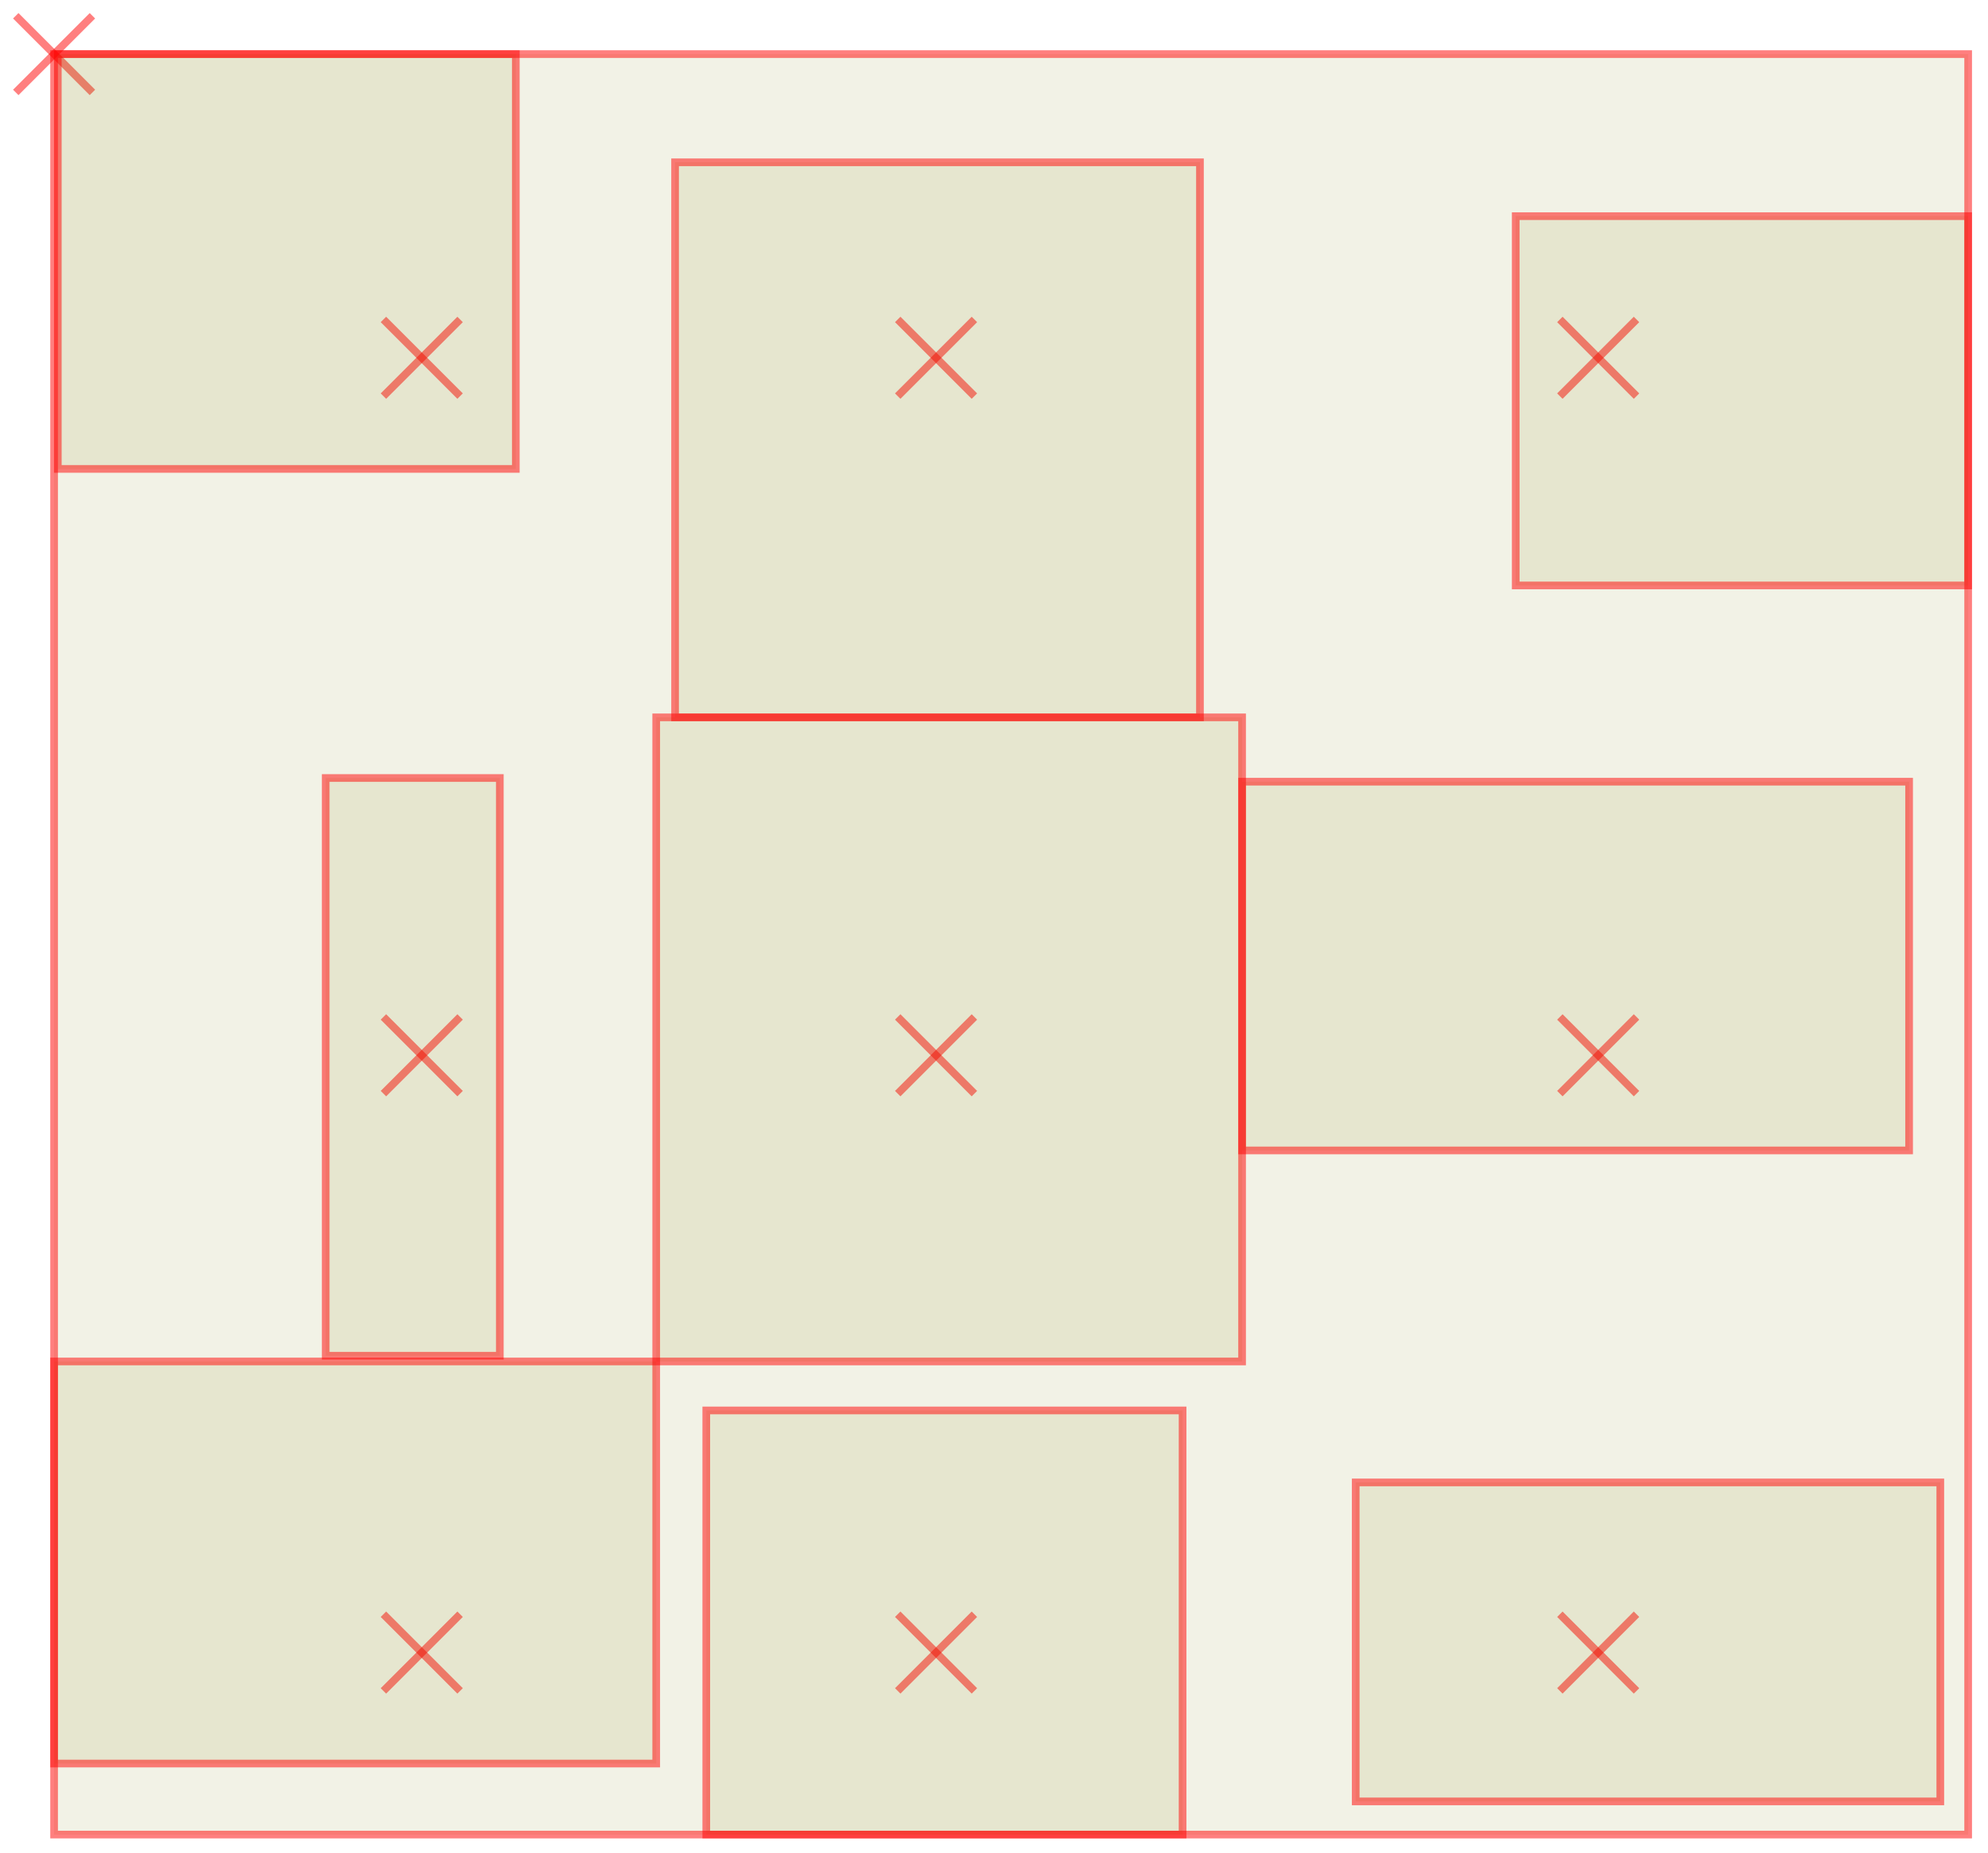
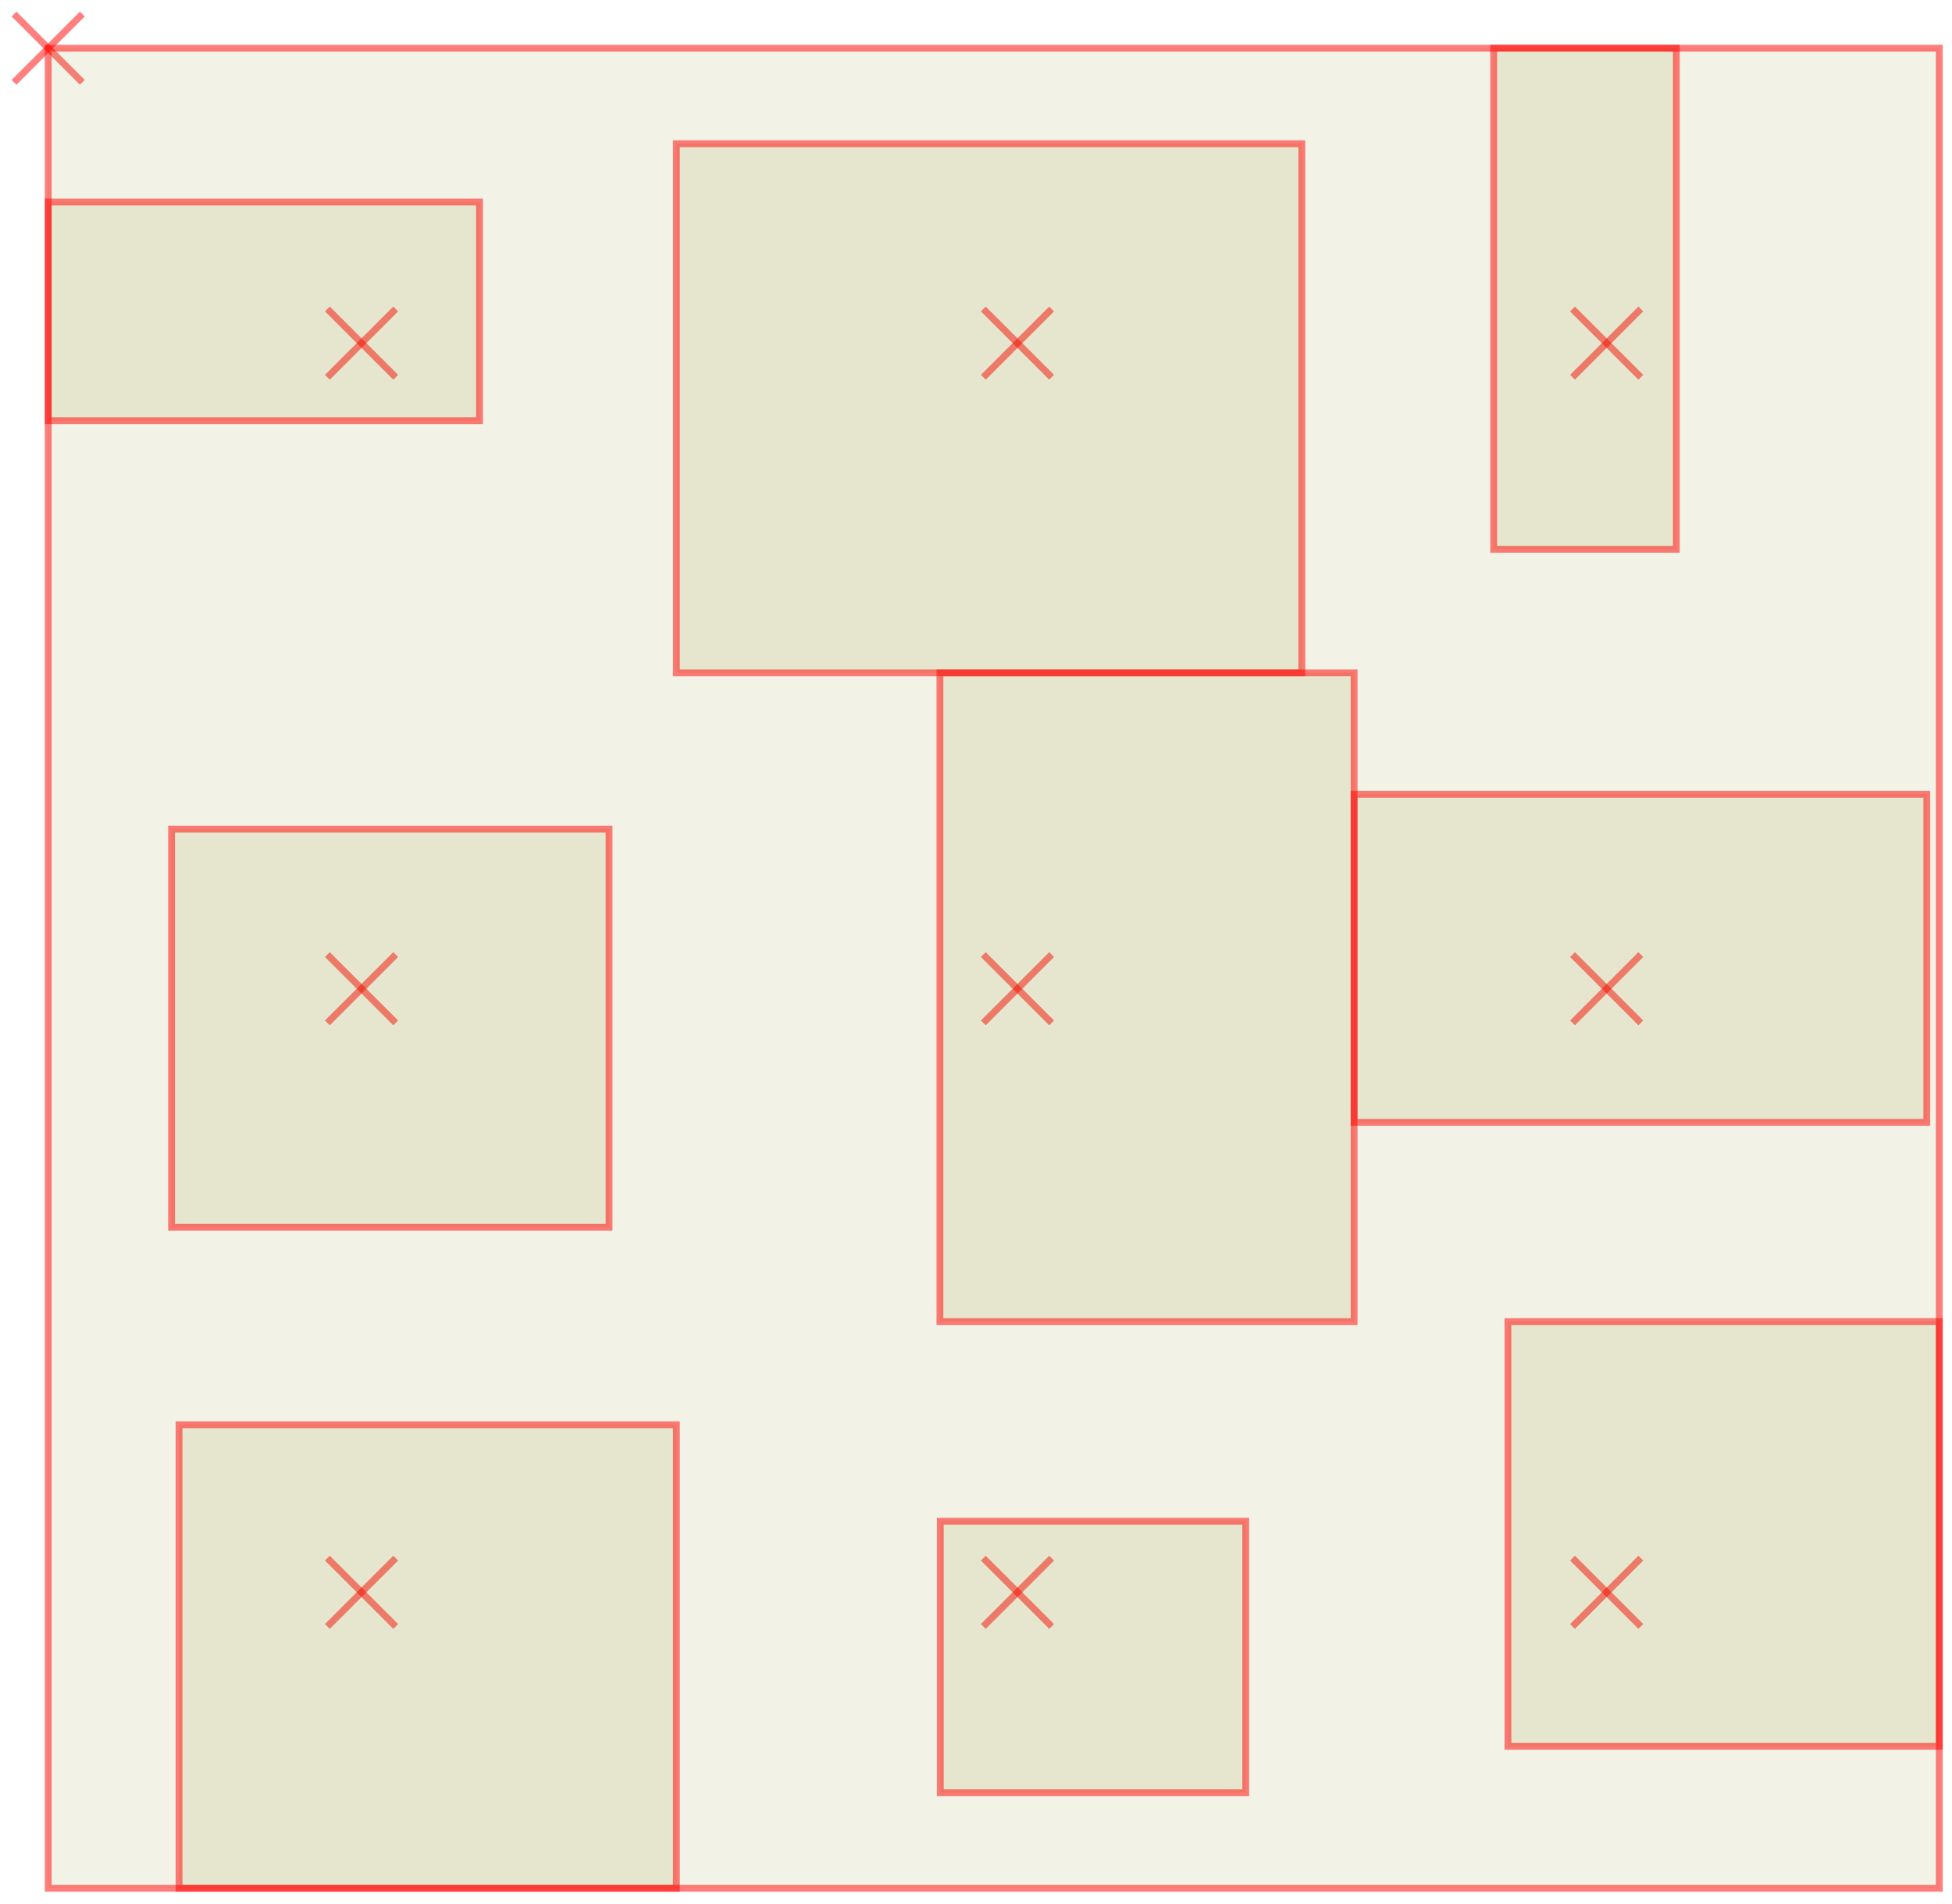
- <svg xmlns="http://www.w3.org/2000/svg" width="294pt" height="274pt" viewBox="0 0 294 274" version="1.1">
+ <svg xmlns="http://www.w3.org/2000/svg" width="324pt" height="316pt" viewBox="0 0 324 316" version="1.1">
  <g id="surface245">
    <path style="fill:none;stroke-width:0.567;stroke-linecap:butt;stroke-linejoin:miter;stroke:rgb(100%,0%,0%);stroke-opacity:0.5;stroke-miterlimit:10;" d="M -2.834 2.834 L 2.834 -2.834 " transform="matrix(2,0,0,2,8,8)" />
    <path style="fill:none;stroke-width:0.567;stroke-linecap:butt;stroke-linejoin:miter;stroke:rgb(100%,0%,0%);stroke-opacity:0.5;stroke-miterlimit:10;" d="M 2.834 2.834 L -2.834 -2.834 " transform="matrix(2,0,0,2,8,8)" />
-     <path style="fill-rule:nonzero;fill:rgb(50%,50%,0%);fill-opacity:0.1;stroke-width:0.567;stroke-linecap:butt;stroke-linejoin:miter;stroke:rgb(100%,0%,0%);stroke-opacity:0.5;stroke-miterlimit:10;" d="M 0 131.641 L 141.533 131.641 L 141.533 0 L 0 0 Z M 0 131.641 " transform="matrix(2,0,0,2,8,8)" />
-     <path style="fill:none;stroke-width:0.567;stroke-linecap:butt;stroke-linejoin:miter;stroke:rgb(100%,0%,0%);stroke-opacity:0.5;stroke-miterlimit:10;" d="M 24.352 25.287 L 30.021 19.619 " transform="matrix(2,0,0,2,8,8)" />
-     <path style="fill:none;stroke-width:0.567;stroke-linecap:butt;stroke-linejoin:miter;stroke:rgb(100%,0%,0%);stroke-opacity:0.5;stroke-miterlimit:10;" d="M 30.021 25.287 L 24.352 19.619 " transform="matrix(2,0,0,2,8,8)" />
-     <path style="fill-rule:nonzero;fill:rgb(50%,50%,0%);fill-opacity:0.1;stroke-width:0.567;stroke-linecap:butt;stroke-linejoin:miter;stroke:rgb(100%,0%,0%);stroke-opacity:0.5;stroke-miterlimit:10;" d="M 0.275 30.67 L 34.141 30.67 L 34.141 0 L 0.275 0 Z M 0.275 30.67 " transform="matrix(2,0,0,2,8,8)" />
-     <path style="fill:none;stroke-width:0.567;stroke-linecap:butt;stroke-linejoin:miter;stroke:rgb(100%,0%,0%);stroke-opacity:0.5;stroke-miterlimit:10;" d="M 62.381 25.287 L 68.051 19.619 " transform="matrix(2,0,0,2,8,8)" />
-     <path style="fill:none;stroke-width:0.567;stroke-linecap:butt;stroke-linejoin:miter;stroke:rgb(100%,0%,0%);stroke-opacity:0.5;stroke-miterlimit:10;" d="M 68.051 25.287 L 62.381 19.619 " transform="matrix(2,0,0,2,8,8)" />
-     <path style="fill-rule:nonzero;fill:rgb(50%,50%,0%);fill-opacity:0.1;stroke-width:0.567;stroke-linecap:butt;stroke-linejoin:miter;stroke:rgb(100%,0%,0%);stroke-opacity:0.5;stroke-miterlimit:10;" d="M 45.918 49.039 L 84.729 49.039 L 84.729 8 L 45.918 8 Z M 45.918 49.039 " transform="matrix(2,0,0,2,8,8)" />
-     <path style="fill:none;stroke-width:0.567;stroke-linecap:butt;stroke-linejoin:miter;stroke:rgb(100%,0%,0%);stroke-opacity:0.5;stroke-miterlimit:10;" d="M 111.342 25.287 L 117.01 19.619 " transform="matrix(2,0,0,2,8,8)" />
-     <path style="fill:none;stroke-width:0.567;stroke-linecap:butt;stroke-linejoin:miter;stroke:rgb(100%,0%,0%);stroke-opacity:0.5;stroke-miterlimit:10;" d="M 117.01 25.287 L 111.342 19.619 " transform="matrix(2,0,0,2,8,8)" />
-     <path style="fill-rule:nonzero;fill:rgb(50%,50%,0%);fill-opacity:0.1;stroke-width:0.567;stroke-linecap:butt;stroke-linejoin:miter;stroke:rgb(100%,0%,0%);stroke-opacity:0.5;stroke-miterlimit:10;" d="M 108.078 39.285 L 141.533 39.285 L 141.533 11.982 L 108.078 11.982 Z M 108.078 39.285 " transform="matrix(2,0,0,2,8,8)" />
-     <path style="fill:none;stroke-width:0.567;stroke-linecap:butt;stroke-linejoin:miter;stroke:rgb(100%,0%,0%);stroke-opacity:0.5;stroke-miterlimit:10;" d="M 24.352 76.859 L 30.021 71.189 " transform="matrix(2,0,0,2,8,8)" />
-     <path style="fill:none;stroke-width:0.567;stroke-linecap:butt;stroke-linejoin:miter;stroke:rgb(100%,0%,0%);stroke-opacity:0.5;stroke-miterlimit:10;" d="M 30.021 76.859 L 24.352 71.189 " transform="matrix(2,0,0,2,8,8)" />
-     <path style="fill-rule:nonzero;fill:rgb(50%,50%,0%);fill-opacity:0.1;stroke-width:0.567;stroke-linecap:butt;stroke-linejoin:miter;stroke:rgb(100%,0%,0%);stroke-opacity:0.5;stroke-miterlimit:10;" d="M 20.082 96.236 L 32.959 96.236 L 32.959 53.523 L 20.082 53.523 Z M 20.082 96.236 " transform="matrix(2,0,0,2,8,8)" />
-     <path style="fill:none;stroke-width:0.567;stroke-linecap:butt;stroke-linejoin:miter;stroke:rgb(100%,0%,0%);stroke-opacity:0.5;stroke-miterlimit:10;" d="M 62.381 76.859 L 68.051 71.189 " transform="matrix(2,0,0,2,8,8)" />
-     <path style="fill:none;stroke-width:0.567;stroke-linecap:butt;stroke-linejoin:miter;stroke:rgb(100%,0%,0%);stroke-opacity:0.5;stroke-miterlimit:10;" d="M 68.051 76.859 L 62.381 71.189 " transform="matrix(2,0,0,2,8,8)" />
-     <path style="fill-rule:nonzero;fill:rgb(50%,50%,0%);fill-opacity:0.1;stroke-width:0.567;stroke-linecap:butt;stroke-linejoin:miter;stroke:rgb(100%,0%,0%);stroke-opacity:0.5;stroke-miterlimit:10;" d="M 44.523 96.662 L 87.844 96.662 L 87.844 49.039 L 44.523 49.039 Z M 44.523 96.662 " transform="matrix(2,0,0,2,8,8)" />
-     <path style="fill:none;stroke-width:0.567;stroke-linecap:butt;stroke-linejoin:miter;stroke:rgb(100%,0%,0%);stroke-opacity:0.5;stroke-miterlimit:10;" d="M 111.342 76.859 L 117.01 71.189 " transform="matrix(2,0,0,2,8,8)" />
-     <path style="fill:none;stroke-width:0.567;stroke-linecap:butt;stroke-linejoin:miter;stroke:rgb(100%,0%,0%);stroke-opacity:0.5;stroke-miterlimit:10;" d="M 117.01 76.859 L 111.342 71.189 " transform="matrix(2,0,0,2,8,8)" />
-     <path style="fill-rule:nonzero;fill:rgb(50%,50%,0%);fill-opacity:0.1;stroke-width:0.567;stroke-linecap:butt;stroke-linejoin:miter;stroke:rgb(100%,0%,0%);stroke-opacity:0.5;stroke-miterlimit:10;" d="M 87.844 81.059 L 137.166 81.059 L 137.166 53.795 L 87.844 53.795 Z M 87.844 81.059 " transform="matrix(2,0,0,2,8,8)" />
-     <path style="fill:none;stroke-width:0.567;stroke-linecap:butt;stroke-linejoin:miter;stroke:rgb(100%,0%,0%);stroke-opacity:0.5;stroke-miterlimit:10;" d="M 24.352 121.02 L 30.021 115.35 " transform="matrix(2,0,0,2,8,8)" />
-     <path style="fill:none;stroke-width:0.567;stroke-linecap:butt;stroke-linejoin:miter;stroke:rgb(100%,0%,0%);stroke-opacity:0.5;stroke-miterlimit:10;" d="M 30.021 121.02 L 24.352 115.35 " transform="matrix(2,0,0,2,8,8)" />
-     <path style="fill-rule:nonzero;fill:rgb(50%,50%,0%);fill-opacity:0.1;stroke-width:0.567;stroke-linecap:butt;stroke-linejoin:miter;stroke:rgb(100%,0%,0%);stroke-opacity:0.5;stroke-miterlimit:10;" d="M 0 126.389 L 44.523 126.389 L 44.523 96.662 L 0 96.662 Z M 0 126.389 " transform="matrix(2,0,0,2,8,8)" />
-     <path style="fill:none;stroke-width:0.567;stroke-linecap:butt;stroke-linejoin:miter;stroke:rgb(100%,0%,0%);stroke-opacity:0.5;stroke-miterlimit:10;" d="M 62.381 121.02 L 68.051 115.35 " transform="matrix(2,0,0,2,8,8)" />
-     <path style="fill:none;stroke-width:0.567;stroke-linecap:butt;stroke-linejoin:miter;stroke:rgb(100%,0%,0%);stroke-opacity:0.5;stroke-miterlimit:10;" d="M 68.051 121.02 L 62.381 115.35 " transform="matrix(2,0,0,2,8,8)" />
-     <path style="fill-rule:nonzero;fill:rgb(50%,50%,0%);fill-opacity:0.1;stroke-width:0.567;stroke-linecap:butt;stroke-linejoin:miter;stroke:rgb(100%,0%,0%);stroke-opacity:0.5;stroke-miterlimit:10;" d="M 48.225 131.641 L 83.445 131.641 L 83.445 100.283 L 48.225 100.283 Z M 48.225 131.641 " transform="matrix(2,0,0,2,8,8)" />
-     <path style="fill:none;stroke-width:0.567;stroke-linecap:butt;stroke-linejoin:miter;stroke:rgb(100%,0%,0%);stroke-opacity:0.5;stroke-miterlimit:10;" d="M 111.342 121.02 L 117.01 115.35 " transform="matrix(2,0,0,2,8,8)" />
-     <path style="fill:none;stroke-width:0.567;stroke-linecap:butt;stroke-linejoin:miter;stroke:rgb(100%,0%,0%);stroke-opacity:0.5;stroke-miterlimit:10;" d="M 117.01 121.02 L 111.342 115.35 " transform="matrix(2,0,0,2,8,8)" />
-     <path style="fill-rule:nonzero;fill:rgb(50%,50%,0%);fill-opacity:0.1;stroke-width:0.567;stroke-linecap:butt;stroke-linejoin:miter;stroke:rgb(100%,0%,0%);stroke-opacity:0.5;stroke-miterlimit:10;" d="M 96.246 129.189 L 139.473 129.189 L 139.473 105.605 L 96.246 105.605 Z M 96.246 129.189 " transform="matrix(2,0,0,2,8,8)" />
+     <path style="fill-rule:nonzero;fill:rgb(50%,50%,0%);fill-opacity:0.1;stroke-width:0.567;stroke-linecap:butt;stroke-linejoin:miter;stroke:rgb(100%,0%,0%);stroke-opacity:0.5;stroke-miterlimit:10;" d="M 0 152.744 L 156.947 152.744 L 156.947 0 L 0 0 Z M 0 152.744 " transform="matrix(2,0,0,2,8,8)" />
+     <path style="fill:none;stroke-width:0.567;stroke-linecap:butt;stroke-linejoin:miter;stroke:rgb(100%,0%,0%);stroke-opacity:0.5;stroke-miterlimit:10;" d="M 23.17 27.318 L 28.84 21.648 " transform="matrix(2,0,0,2,8,8)" />
+     <path style="fill:none;stroke-width:0.567;stroke-linecap:butt;stroke-linejoin:miter;stroke:rgb(100%,0%,0%);stroke-opacity:0.5;stroke-miterlimit:10;" d="M 28.84 27.318 L 23.17 21.648 " transform="matrix(2,0,0,2,8,8)" />
+     <path style="fill-rule:nonzero;fill:rgb(50%,50%,0%);fill-opacity:0.1;stroke-width:0.567;stroke-linecap:butt;stroke-linejoin:miter;stroke:rgb(100%,0%,0%);stroke-opacity:0.5;stroke-miterlimit:10;" d="M 0 30.916 L 35.795 30.916 L 35.795 12.773 L 0 12.773 Z M 0 30.916 " transform="matrix(2,0,0,2,8,8)" />
+     <path style="fill:none;stroke-width:0.567;stroke-linecap:butt;stroke-linejoin:miter;stroke:rgb(100%,0%,0%);stroke-opacity:0.5;stroke-miterlimit:10;" d="M 77.607 27.318 L 83.277 21.648 " transform="matrix(2,0,0,2,8,8)" />
+     <path style="fill:none;stroke-width:0.567;stroke-linecap:butt;stroke-linejoin:miter;stroke:rgb(100%,0%,0%);stroke-opacity:0.5;stroke-miterlimit:10;" d="M 83.277 27.318 L 77.607 21.648 " transform="matrix(2,0,0,2,8,8)" />
+     <path style="fill-rule:nonzero;fill:rgb(50%,50%,0%);fill-opacity:0.1;stroke-width:0.567;stroke-linecap:butt;stroke-linejoin:miter;stroke:rgb(100%,0%,0%);stroke-opacity:0.5;stroke-miterlimit:10;" d="M 52.135 51.85 L 104.041 51.85 L 104.041 7.93 L 52.135 7.93 Z M 52.135 51.85 " transform="matrix(2,0,0,2,8,8)" />
+     <path style="fill:none;stroke-width:0.567;stroke-linecap:butt;stroke-linejoin:miter;stroke:rgb(100%,0%,0%);stroke-opacity:0.5;stroke-miterlimit:10;" d="M 126.506 27.318 L 132.174 21.648 " transform="matrix(2,0,0,2,8,8)" />
+     <path style="fill:none;stroke-width:0.567;stroke-linecap:butt;stroke-linejoin:miter;stroke:rgb(100%,0%,0%);stroke-opacity:0.5;stroke-miterlimit:10;" d="M 132.174 27.318 L 126.506 21.648 " transform="matrix(2,0,0,2,8,8)" />
+     <path style="fill-rule:nonzero;fill:rgb(50%,50%,0%);fill-opacity:0.1;stroke-width:0.567;stroke-linecap:butt;stroke-linejoin:miter;stroke:rgb(100%,0%,0%);stroke-opacity:0.5;stroke-miterlimit:10;" d="M 119.963 41.596 L 135.121 41.596 L 135.121 0 L 119.963 0 Z M 119.963 41.596 " transform="matrix(2,0,0,2,8,8)" />
+     <path style="fill:none;stroke-width:0.567;stroke-linecap:butt;stroke-linejoin:miter;stroke:rgb(100%,0%,0%);stroke-opacity:0.5;stroke-miterlimit:10;" d="M 23.17 80.908 L 28.84 75.238 " transform="matrix(2,0,0,2,8,8)" />
+     <path style="fill:none;stroke-width:0.567;stroke-linecap:butt;stroke-linejoin:miter;stroke:rgb(100%,0%,0%);stroke-opacity:0.5;stroke-miterlimit:10;" d="M 28.84 80.908 L 23.17 75.238 " transform="matrix(2,0,0,2,8,8)" />
+     <path style="fill-rule:nonzero;fill:rgb(50%,50%,0%);fill-opacity:0.1;stroke-width:0.567;stroke-linecap:butt;stroke-linejoin:miter;stroke:rgb(100%,0%,0%);stroke-opacity:0.5;stroke-miterlimit:10;" d="M 10.24 97.877 L 46.545 97.877 L 46.545 64.824 L 10.24 64.824 Z M 10.24 97.877 " transform="matrix(2,0,0,2,8,8)" />
+     <path style="fill:none;stroke-width:0.567;stroke-linecap:butt;stroke-linejoin:miter;stroke:rgb(100%,0%,0%);stroke-opacity:0.5;stroke-miterlimit:10;" d="M 77.607 80.908 L 83.277 75.238 " transform="matrix(2,0,0,2,8,8)" />
+     <path style="fill:none;stroke-width:0.567;stroke-linecap:butt;stroke-linejoin:miter;stroke:rgb(100%,0%,0%);stroke-opacity:0.5;stroke-miterlimit:10;" d="M 83.277 80.908 L 77.607 75.238 " transform="matrix(2,0,0,2,8,8)" />
+     <path style="fill-rule:nonzero;fill:rgb(50%,50%,0%);fill-opacity:0.1;stroke-width:0.567;stroke-linecap:butt;stroke-linejoin:miter;stroke:rgb(100%,0%,0%);stroke-opacity:0.5;stroke-miterlimit:10;" d="M 74.006 105.701 L 108.379 105.701 L 108.379 51.85 L 74.006 51.85 Z M 74.006 105.701 " transform="matrix(2,0,0,2,8,8)" />
+     <path style="fill:none;stroke-width:0.567;stroke-linecap:butt;stroke-linejoin:miter;stroke:rgb(100%,0%,0%);stroke-opacity:0.5;stroke-miterlimit:10;" d="M 126.506 80.908 L 132.174 75.238 " transform="matrix(2,0,0,2,8,8)" />
+     <path style="fill:none;stroke-width:0.567;stroke-linecap:butt;stroke-linejoin:miter;stroke:rgb(100%,0%,0%);stroke-opacity:0.5;stroke-miterlimit:10;" d="M 132.174 80.908 L 126.506 75.238 " transform="matrix(2,0,0,2,8,8)" />
+     <path style="fill-rule:nonzero;fill:rgb(50%,50%,0%);fill-opacity:0.1;stroke-width:0.567;stroke-linecap:butt;stroke-linejoin:miter;stroke:rgb(100%,0%,0%);stroke-opacity:0.5;stroke-miterlimit:10;" d="M 108.379 89.166 L 155.91 89.166 L 155.91 61.93 L 108.379 61.93 Z M 108.379 89.166 " transform="matrix(2,0,0,2,8,8)" />
+     <path style="fill:none;stroke-width:0.567;stroke-linecap:butt;stroke-linejoin:miter;stroke:rgb(100%,0%,0%);stroke-opacity:0.5;stroke-miterlimit:10;" d="M 23.17 131.008 L 28.84 125.338 " transform="matrix(2,0,0,2,8,8)" />
+     <path style="fill:none;stroke-width:0.567;stroke-linecap:butt;stroke-linejoin:miter;stroke:rgb(100%,0%,0%);stroke-opacity:0.5;stroke-miterlimit:10;" d="M 28.84 131.008 L 23.17 125.338 " transform="matrix(2,0,0,2,8,8)" />
+     <path style="fill-rule:nonzero;fill:rgb(50%,50%,0%);fill-opacity:0.1;stroke-width:0.567;stroke-linecap:butt;stroke-linejoin:miter;stroke:rgb(100%,0%,0%);stroke-opacity:0.5;stroke-miterlimit:10;" d="M 10.859 152.744 L 52.135 152.744 L 52.135 114.266 L 10.859 114.266 Z M 10.859 152.744 " transform="matrix(2,0,0,2,8,8)" />
+     <path style="fill:none;stroke-width:0.567;stroke-linecap:butt;stroke-linejoin:miter;stroke:rgb(100%,0%,0%);stroke-opacity:0.5;stroke-miterlimit:10;" d="M 77.607 131.008 L 83.277 125.338 " transform="matrix(2,0,0,2,8,8)" />
+     <path style="fill:none;stroke-width:0.567;stroke-linecap:butt;stroke-linejoin:miter;stroke:rgb(100%,0%,0%);stroke-opacity:0.5;stroke-miterlimit:10;" d="M 83.277 131.008 L 77.607 125.338 " transform="matrix(2,0,0,2,8,8)" />
+     <path style="fill-rule:nonzero;fill:rgb(50%,50%,0%);fill-opacity:0.1;stroke-width:0.567;stroke-linecap:butt;stroke-linejoin:miter;stroke:rgb(100%,0%,0%);stroke-opacity:0.5;stroke-miterlimit:10;" d="M 74.037 144.814 L 99.387 144.814 L 99.387 122.275 L 74.037 122.275 Z M 74.037 144.814 " transform="matrix(2,0,0,2,8,8)" />
+     <path style="fill:none;stroke-width:0.567;stroke-linecap:butt;stroke-linejoin:miter;stroke:rgb(100%,0%,0%);stroke-opacity:0.5;stroke-miterlimit:10;" d="M 126.506 131.008 L 132.174 125.338 " transform="matrix(2,0,0,2,8,8)" />
+     <path style="fill:none;stroke-width:0.567;stroke-linecap:butt;stroke-linejoin:miter;stroke:rgb(100%,0%,0%);stroke-opacity:0.5;stroke-miterlimit:10;" d="M 132.174 131.008 L 126.506 125.338 " transform="matrix(2,0,0,2,8,8)" />
+     <path style="fill-rule:nonzero;fill:rgb(50%,50%,0%);fill-opacity:0.1;stroke-width:0.567;stroke-linecap:butt;stroke-linejoin:miter;stroke:rgb(100%,0%,0%);stroke-opacity:0.5;stroke-miterlimit:10;" d="M 121.146 140.963 L 156.947 140.963 L 156.947 105.701 L 121.146 105.701 Z M 121.146 140.963 " transform="matrix(2,0,0,2,8,8)" />
  </g>
</svg>
